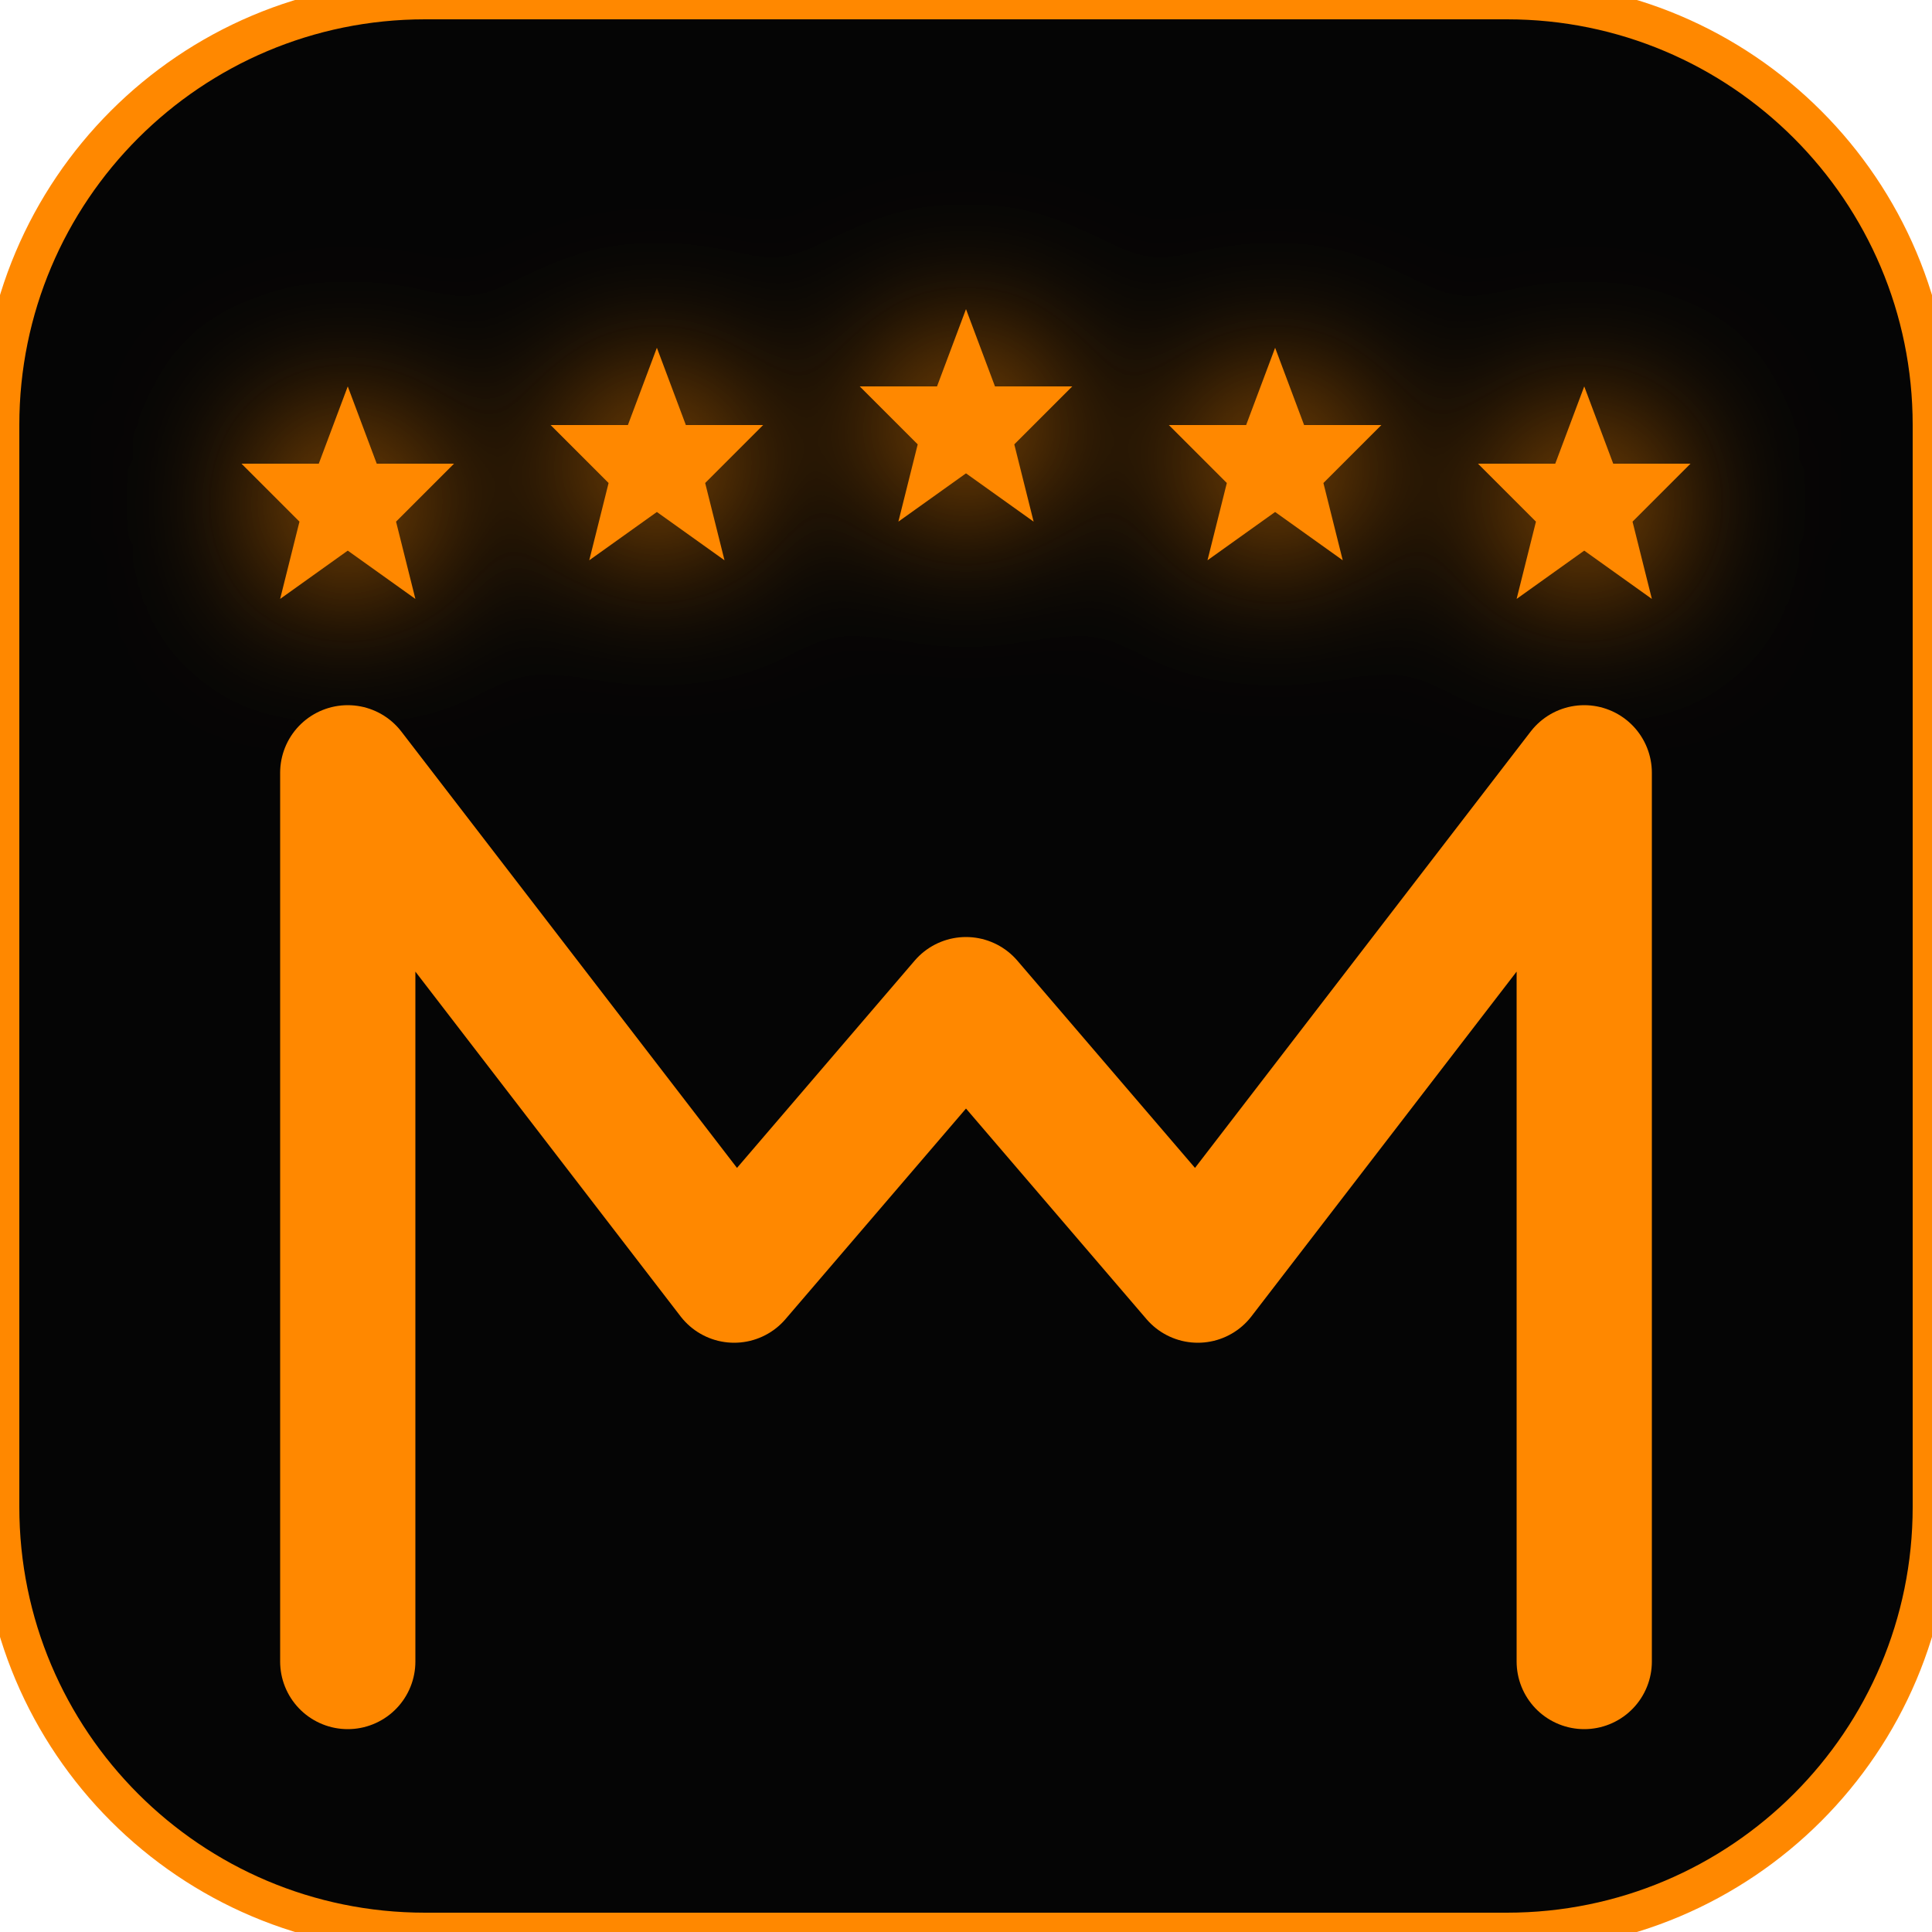
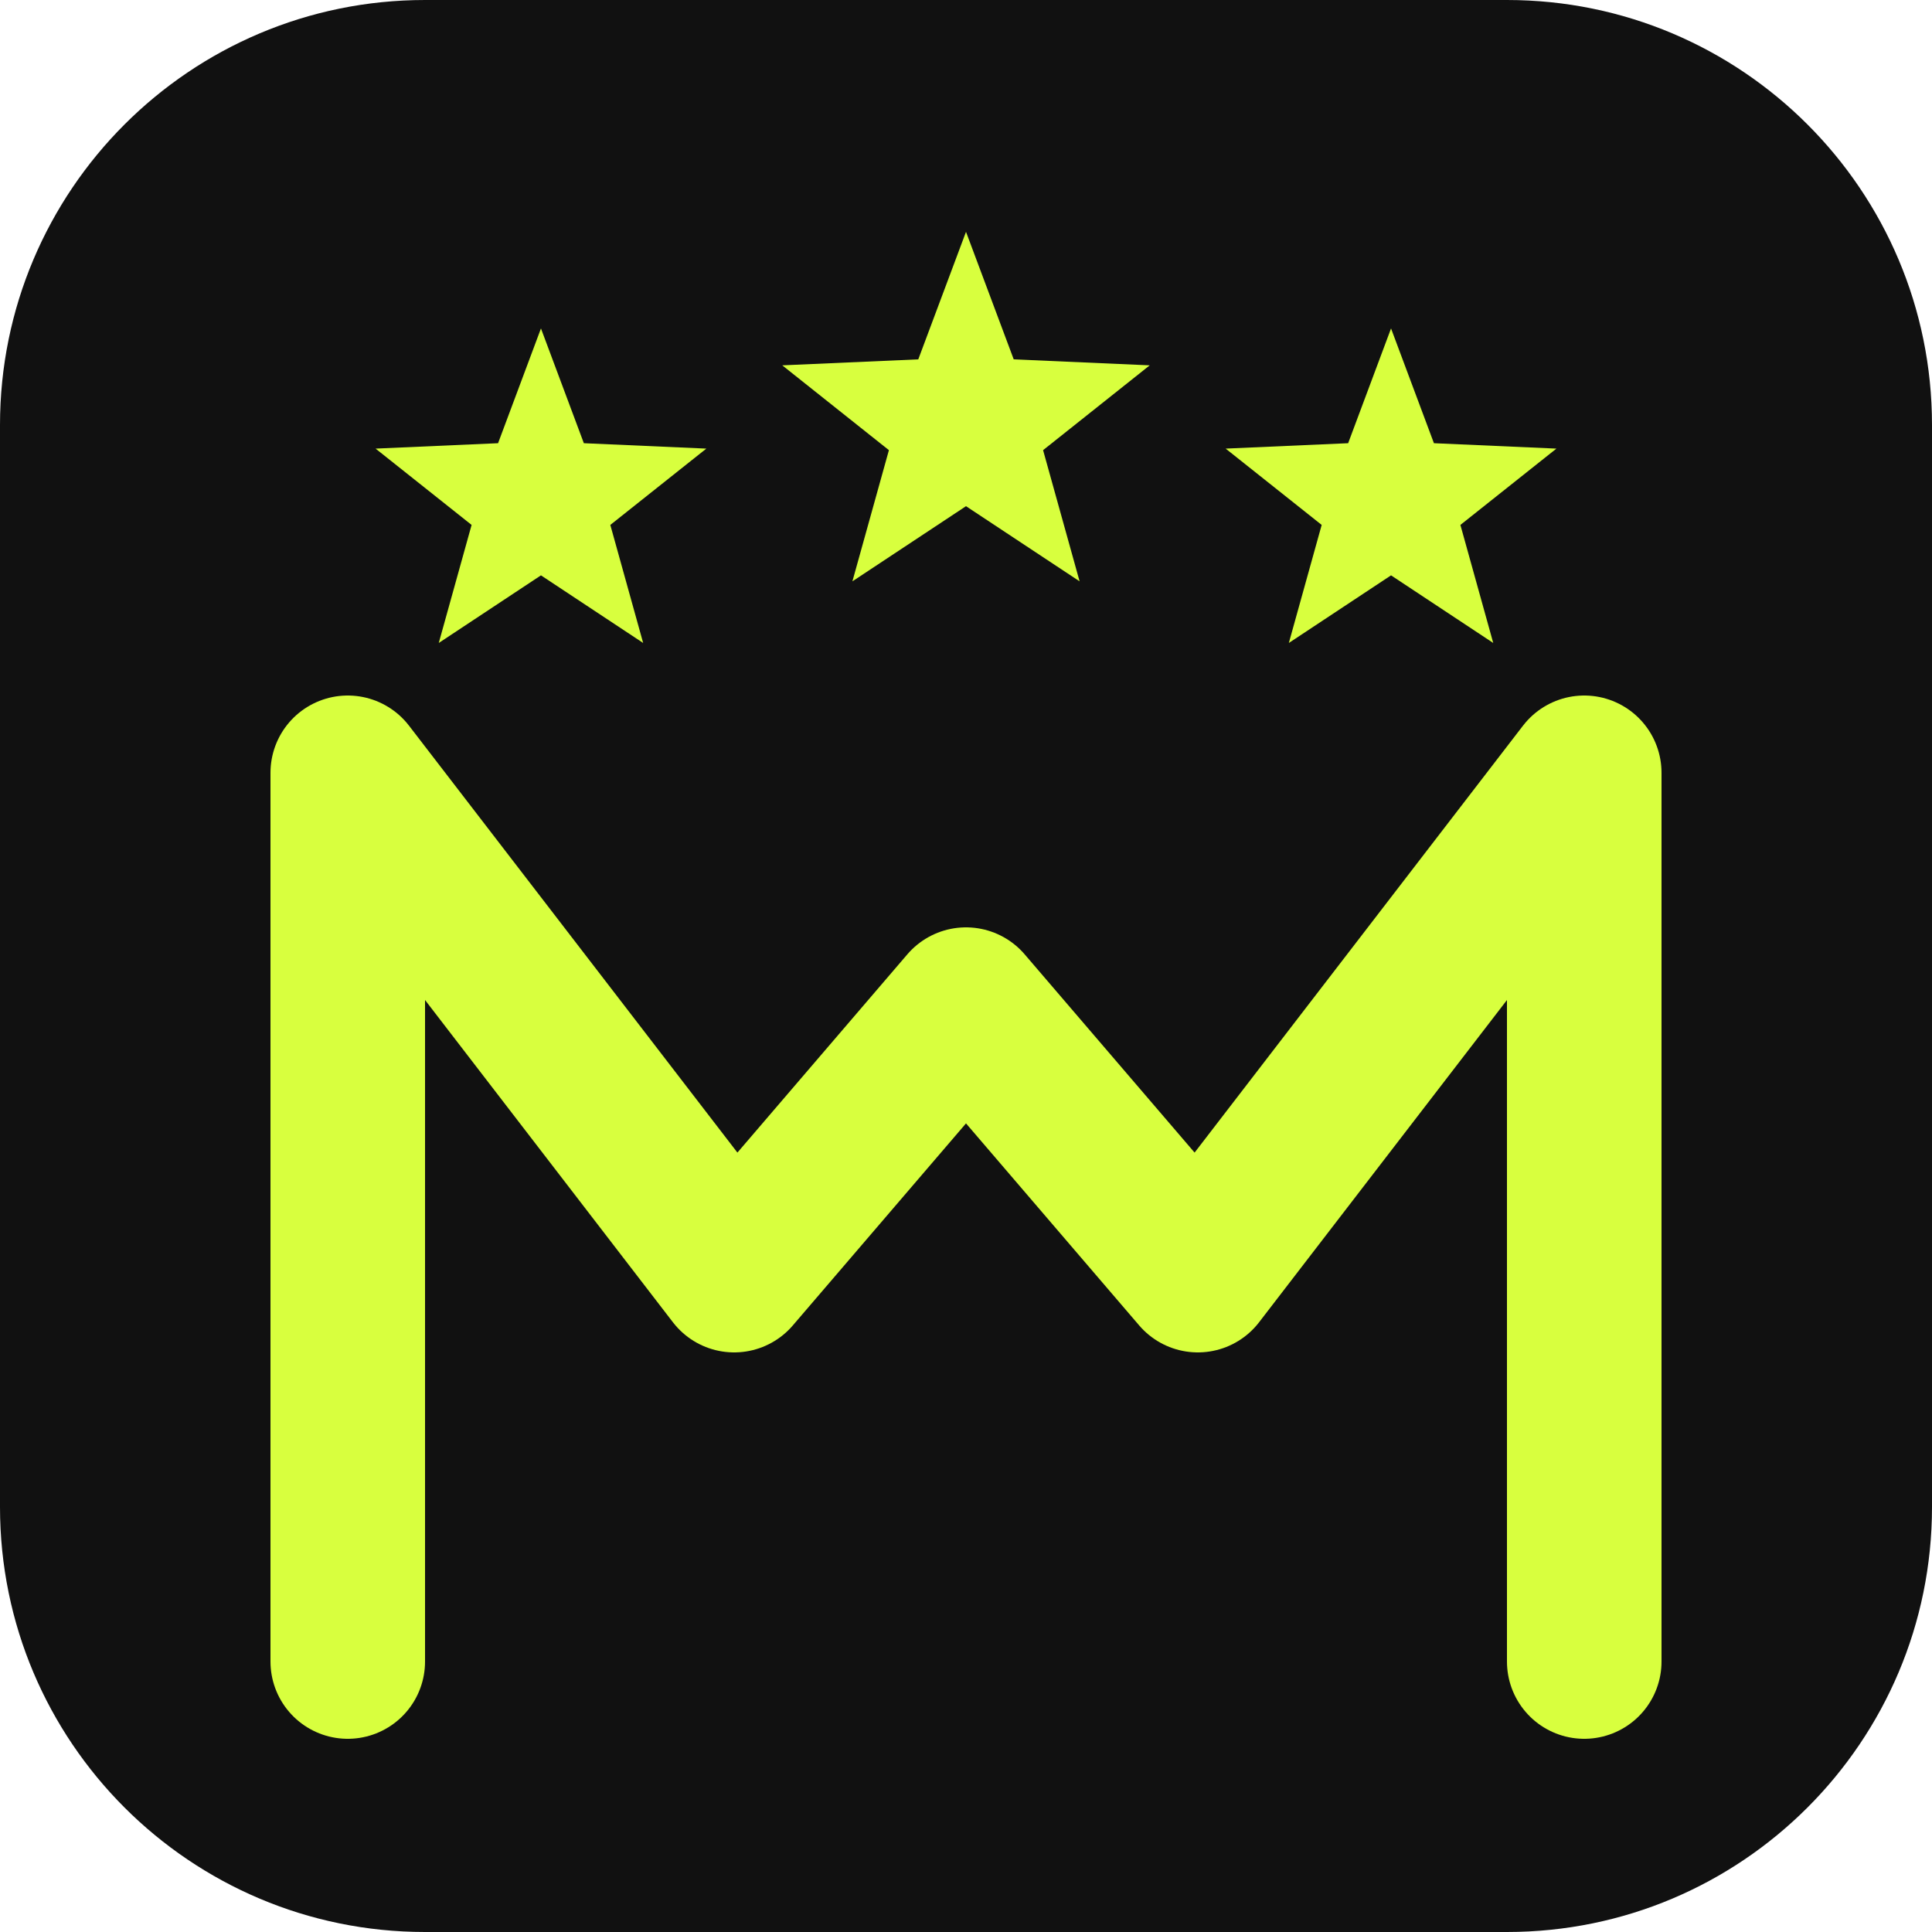
<svg xmlns="http://www.w3.org/2000/svg" width="100" height="100" viewBox="0 0 100 100">
-   <rect width="100" height="100" rx="22" fill="#050505" stroke="#FF8800" stroke-width="2" />
-   <g fill="#FF8800" filter="drop-shadow(0 0 4px #FF8800)">
-     <path d="M 18 20 L 19.5 24 L 23.5 24 L 20.5 27 L 21.5 31 L 18 28.5 L 14.5 31 L 15.5 27 L 12.5 24 L 16.5 24 Z" />
-     <path d="M 34 18 L 35.5 22 L 39.5 22 L 36.5 25 L 37.5 29 L 34 26.5 L 30.5 29 L 31.5 25 L 28.5 22 L 32.5 22 Z" />
-     <path d="M 50 16 L 51.5 20 L 55.5 20 L 52.5 23 L 53.5 27 L 50 24.5 L 46.5 27 L 47.5 23 L 44.5 20 L 48.5 20 Z" />
-     <path d="M 66 18 L 67.5 22 L 71.5 22 L 68.5 25 L 69.5 29 L 66 26.5 L 62.5 29 L 63.5 25 L 60.5 22 L 64.5 22 Z" />
-     <path d="M 82 20 L 83.5 24 L 87.5 24 L 84.5 27 L 85.5 31 L 82 28.5 L 78.5 31 L 79.5 27 L 76.5 24 L 80.5 24 Z" />
+   <rect width="100" height="100" rx="22" fill="#111111" />
+   <g fill="#D8FF3E">
+     <path d="M 28.00 17.00 L 30.22 22.94 L 36.56 23.22 L 31.59 27.17 L 33.29 33.28 L 28.00 29.78 L 22.71 33.28 L 24.41 27.17 L 19.44 23.22 L 25.78 22.94 Z" />
+     <path d="M 50.00 12.00 L 52.47 18.60 L 59.51 18.91 L 53.99 23.30 L 55.88 30.09 L 50.00 26.20 L 44.12 30.09 L 46.01 23.30 L 40.49 18.91 L 47.53 18.60 Z" />
+     <path d="M 72.00 17.00 L 74.22 22.94 L 80.56 23.22 L 75.59 27.17 L 77.29 33.28 L 72.00 29.78 L 66.71 33.28 L 68.41 27.17 L 63.44 23.22 L 69.78 22.94 Z" />
  </g>
-   <path d="M 18 86 L 18 40 L 38 66 L 50 52 L 62 66 L 82 40 L 82 86" stroke="#FF8800" stroke-width="7" fill="none" stroke-linecap="round" stroke-linejoin="round" />
+   <path d="M 18 86 L 18 40 L 38 66 L 50 52 L 62 66 L 82 40 L 82 86" stroke="#D8FF3E" stroke-width="8" fill="none" stroke-linecap="round" stroke-linejoin="round" />
</svg>
